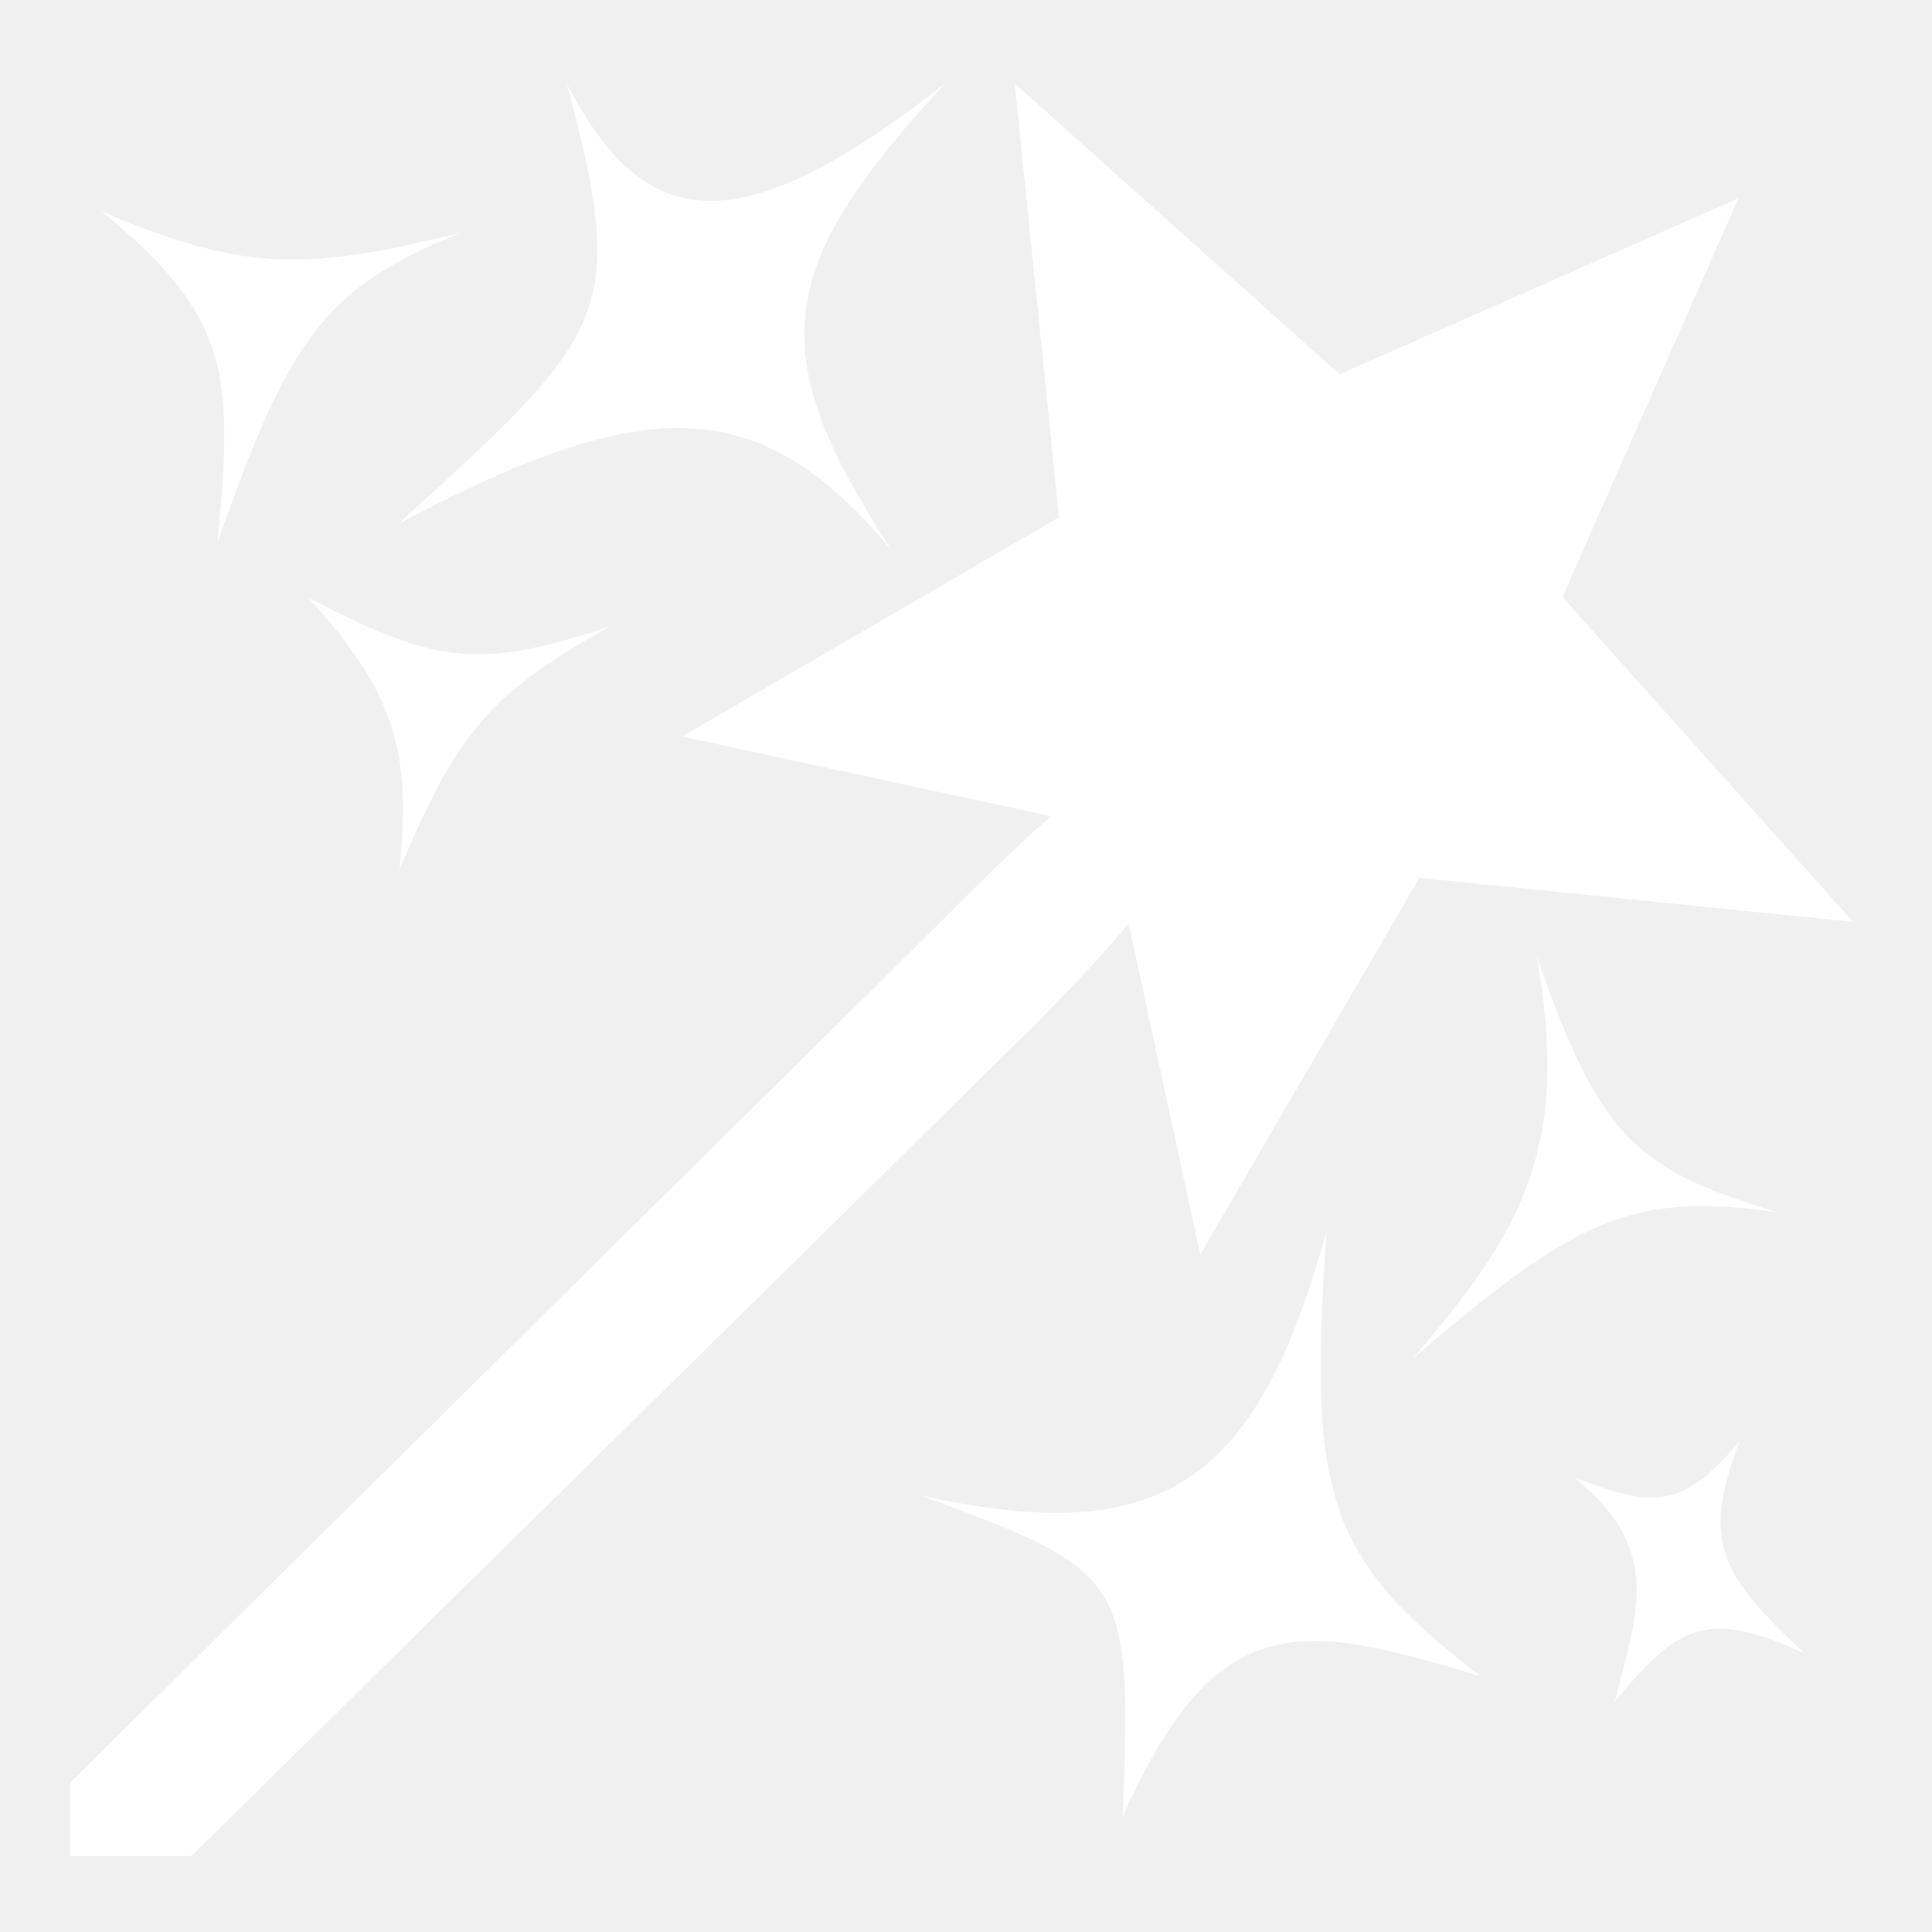
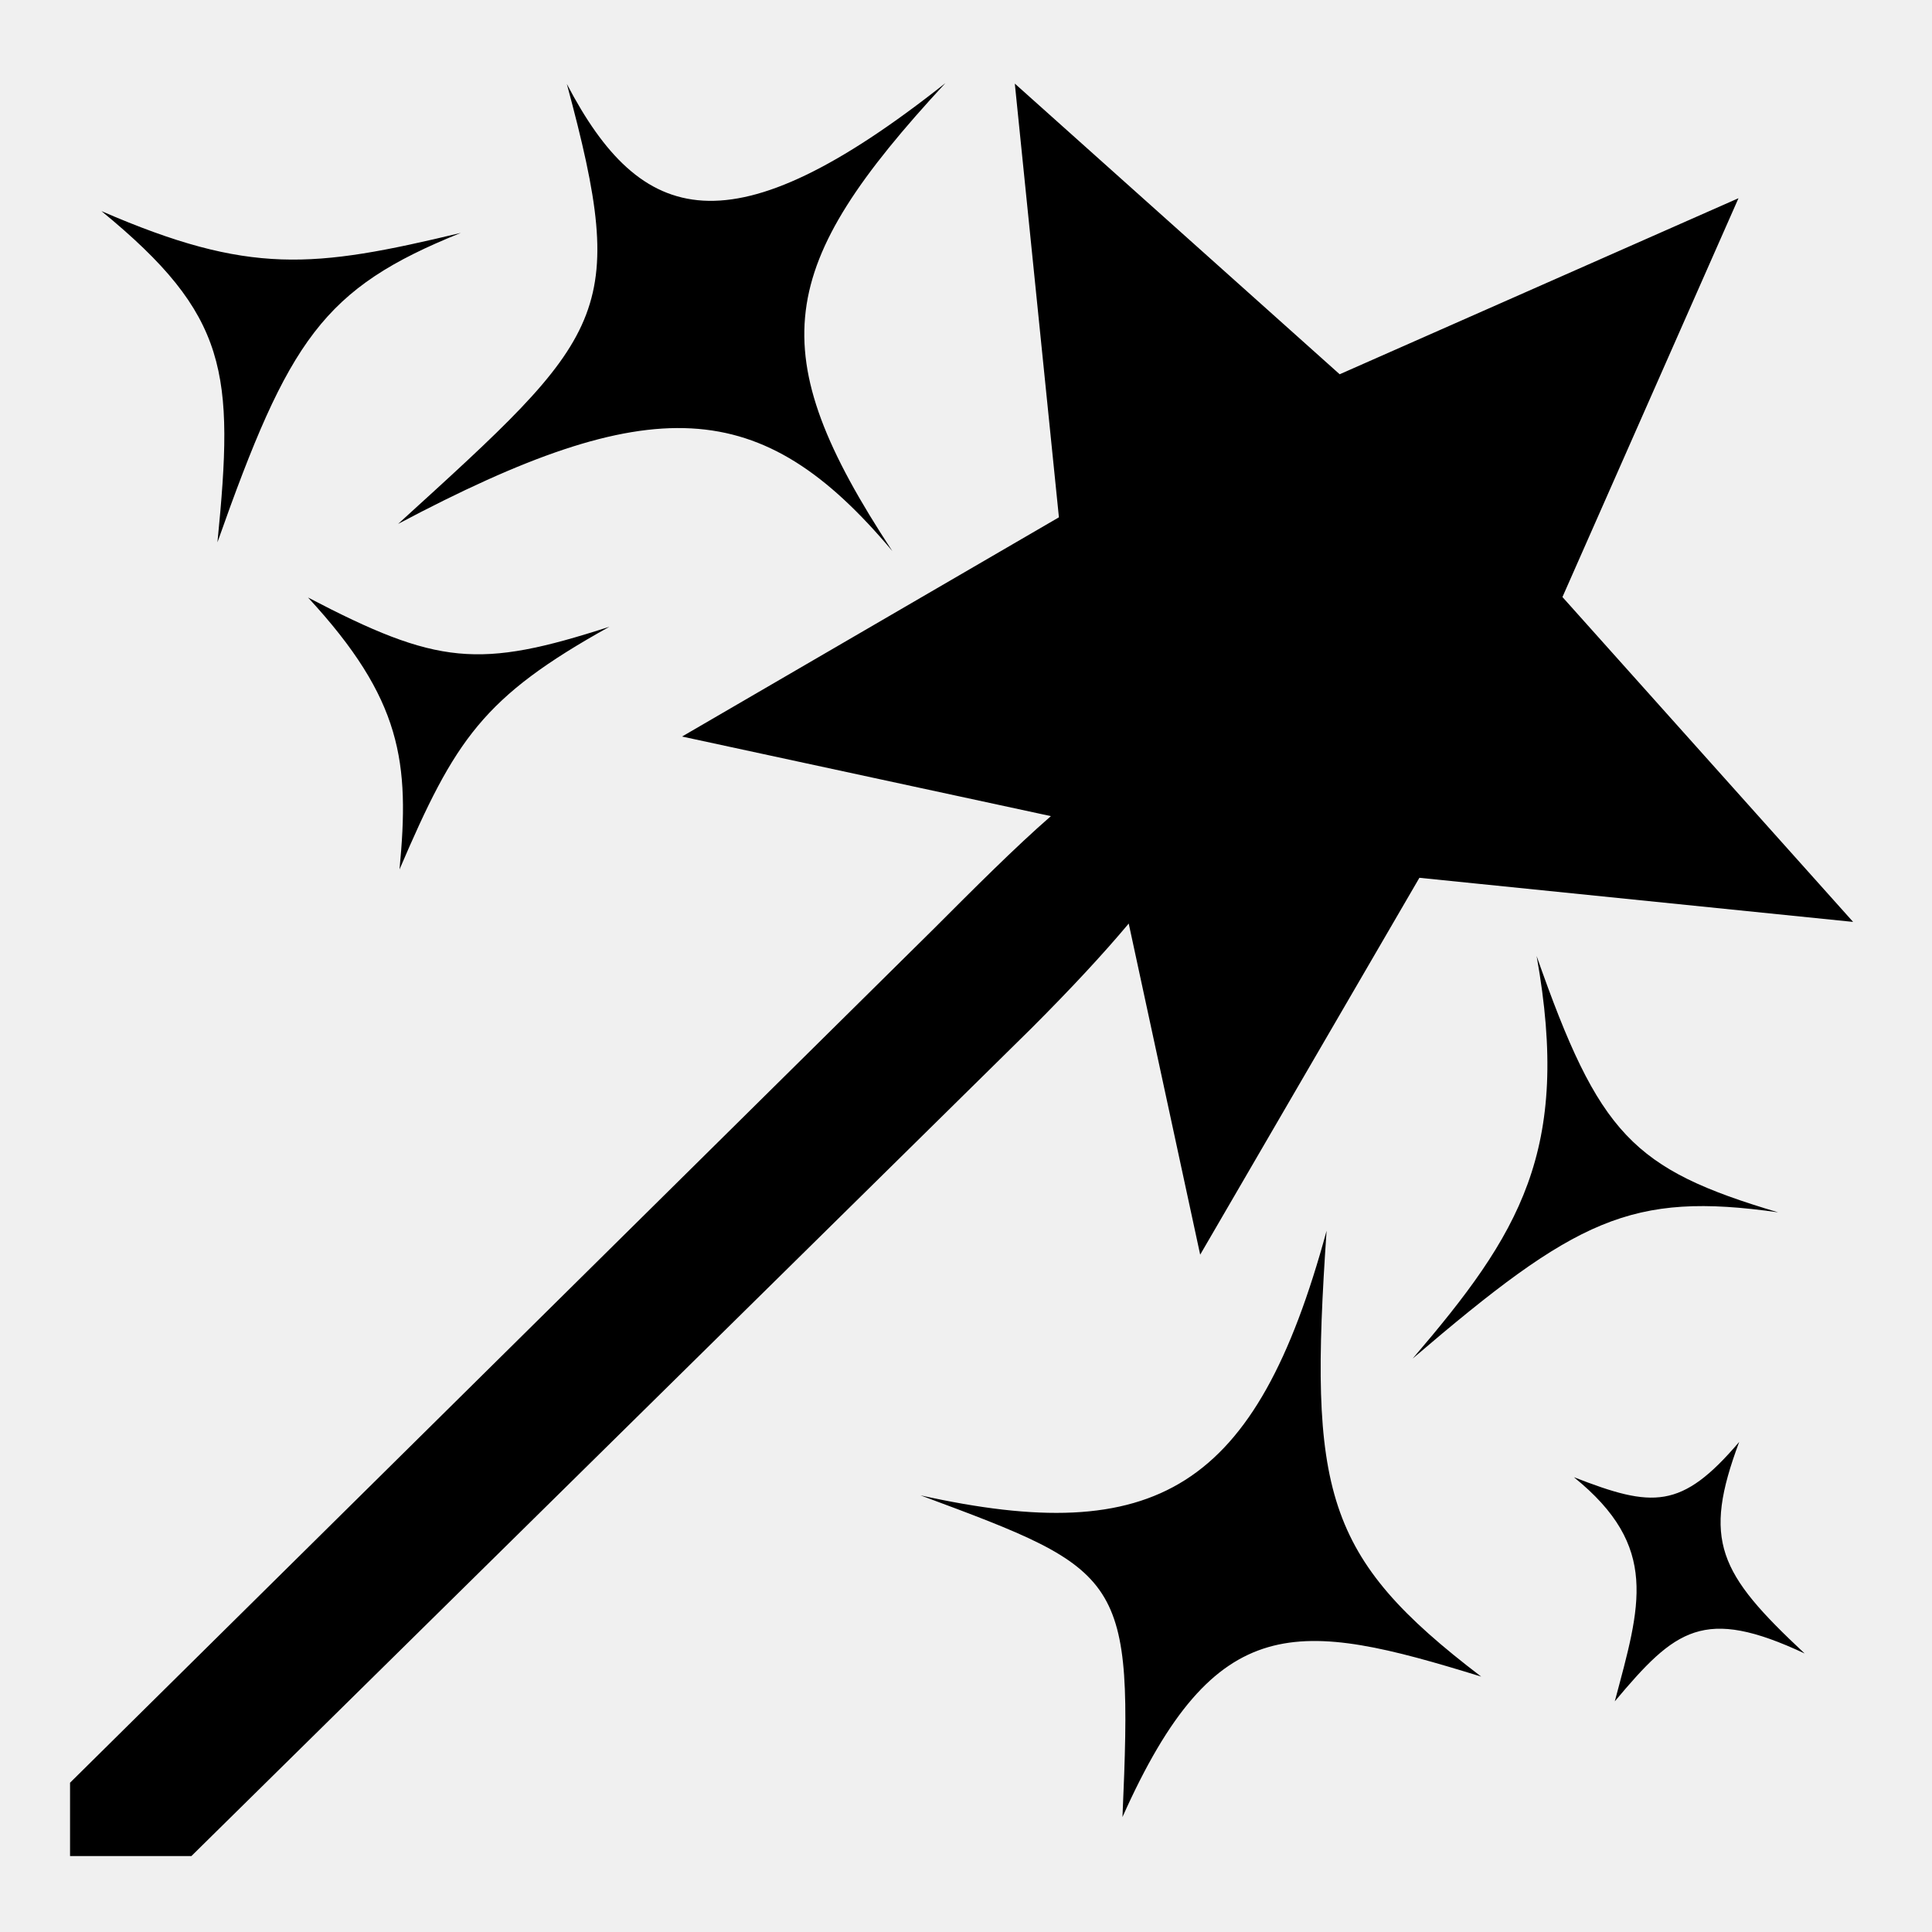
<svg xmlns="http://www.w3.org/2000/svg" viewBox="0 0 512 512" style="height: 512px; width: 512px;">
  <path d="M0 0h512v512H0z" fill="transparent" fill-opacity="0" />
  <g class="" transform="translate(0,0)" style="touch-action: none;">
-     <path d="M250.53 22.03c-57.055 45.157-80.673 37.81-100.31.22 16.598 61.517 10.408 66.415-44.72 116.594 67.324-35.666 96.206-34.238 130.97 7.187-34.906-53.112-30.954-75.35 14.06-124zm18.407.126l11.688 114.938-99.875 58.094 97.75 21.093c-9.58 8.352-20.214 19.028-31.28 30.095l-.032.03L18.563 472.438v19.438h32.156L273.343 272.5c10.26-10.263 18.902-19.538 25.78-27.75l18.938 87.75 58.094-99.875 114.938 11.688-77.03-86.094 46.655-105.69-105.69 46.657-86.092-77.03zM26.875 55.938c33.765 27.66 35.21 42.767 30.75 87.78 18.975-53.73 27.964-67.297 64.5-82C82.972 71.094 66.21 73 26.875 55.94zm54.75 102.406c24.955 27.012 26.97 43.684 24.25 72.062 14.775-34.45 22.072-45.66 55.625-64.312-34.56 11.183-45.5 10.22-79.875-7.75zm325.594 95c9.27 51.694-4.61 73.708-32.845 106.687 43.3-37.043 57.852-44.284 96.844-38.75-38.597-11.457-47.426-20.624-64-67.936zm-55.658 72.812c-18.705 68.79-45.304 83.944-107.625 70.125 54.126 20.1 56.34 21.07 53.532 85.25 24.757-55.42 46.49-52.217 95.06-37.217-41.775-31.838-45.71-48.97-40.967-118.157zm109.344 55.97c-15.32 17.994-22.932 17.49-43.812 9.343 22.828 18.444 17.596 34.024 10.844 59.405 16.05-19.12 23.516-25.237 50.312-12.688-22.86-21.342-27.13-29.857-17.344-56.062z" fill="#fff" fill-opacity="1" />
+     <path d="M250.53 22.03c-57.055 45.157-80.673 37.81-100.31.22 16.598 61.517 10.408 66.415-44.72 116.594 67.324-35.666 96.206-34.238 130.97 7.187-34.906-53.112-30.954-75.35 14.06-124zm18.407.126l11.688 114.938-99.875 58.094 97.75 21.093c-9.58 8.352-20.214 19.028-31.28 30.095l-.032.03L18.563 472.438v19.438h32.156L273.343 272.5c10.26-10.263 18.902-19.538 25.78-27.75l18.938 87.75 58.094-99.875 114.938 11.688-77.03-86.094 46.655-105.69-105.69 46.657-86.092-77.03zM26.875 55.938c33.765 27.66 35.21 42.767 30.75 87.78 18.975-53.73 27.964-67.297 64.5-82C82.972 71.094 66.21 73 26.875 55.94zm54.75 102.406c24.955 27.012 26.97 43.684 24.25 72.062 14.775-34.45 22.072-45.66 55.625-64.312-34.56 11.183-45.5 10.22-79.875-7.75zm325.594 95c9.27 51.694-4.61 73.708-32.845 106.687 43.3-37.043 57.852-44.284 96.844-38.75-38.597-11.457-47.426-20.624-64-67.936zm-55.658 72.812c-18.705 68.79-45.304 83.944-107.625 70.125 54.126 20.1 56.34 21.07 53.532 85.25 24.757-55.42 46.49-52.217 95.06-37.217-41.775-31.838-45.71-48.97-40.967-118.157zm109.344 55.97c-15.32 17.994-22.932 17.49-43.812 9.343 22.828 18.444 17.596 34.024 10.844 59.405 16.05-19.12 23.516-25.237 50.312-12.688-22.86-21.342-27.13-29.857-17.344-56.062z" fill-opacity="1" />
  </g>
</svg>
